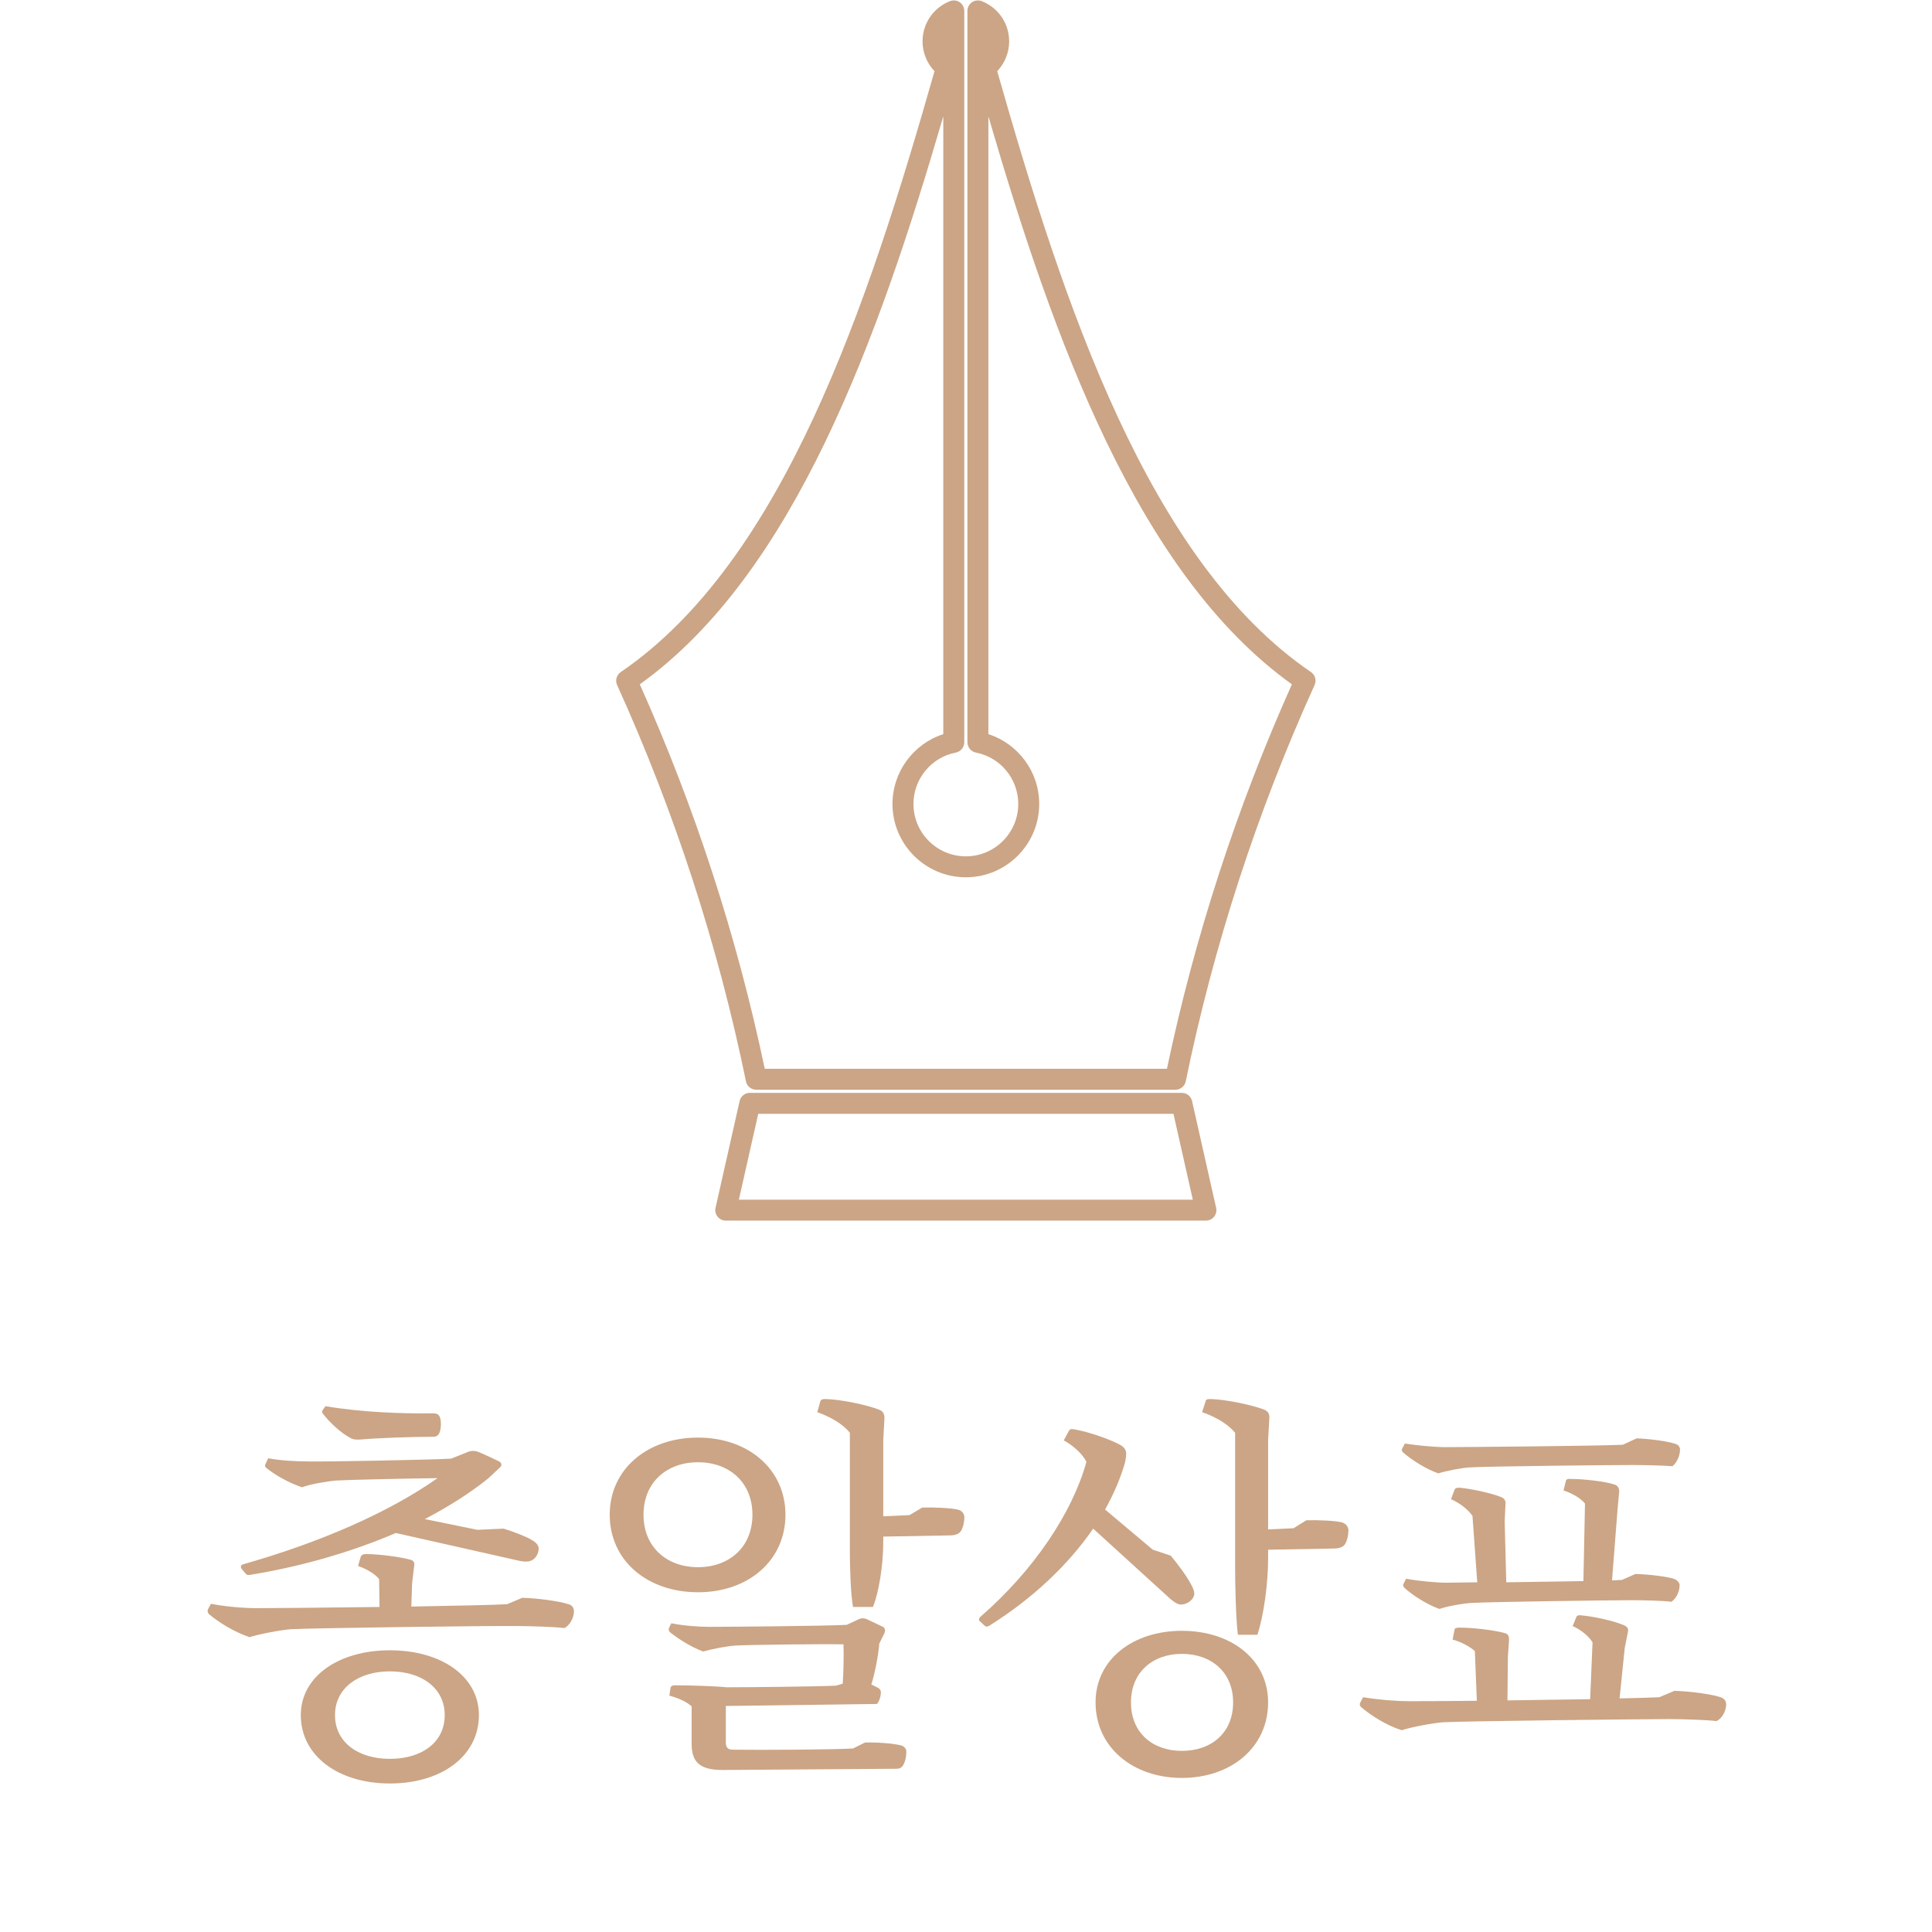
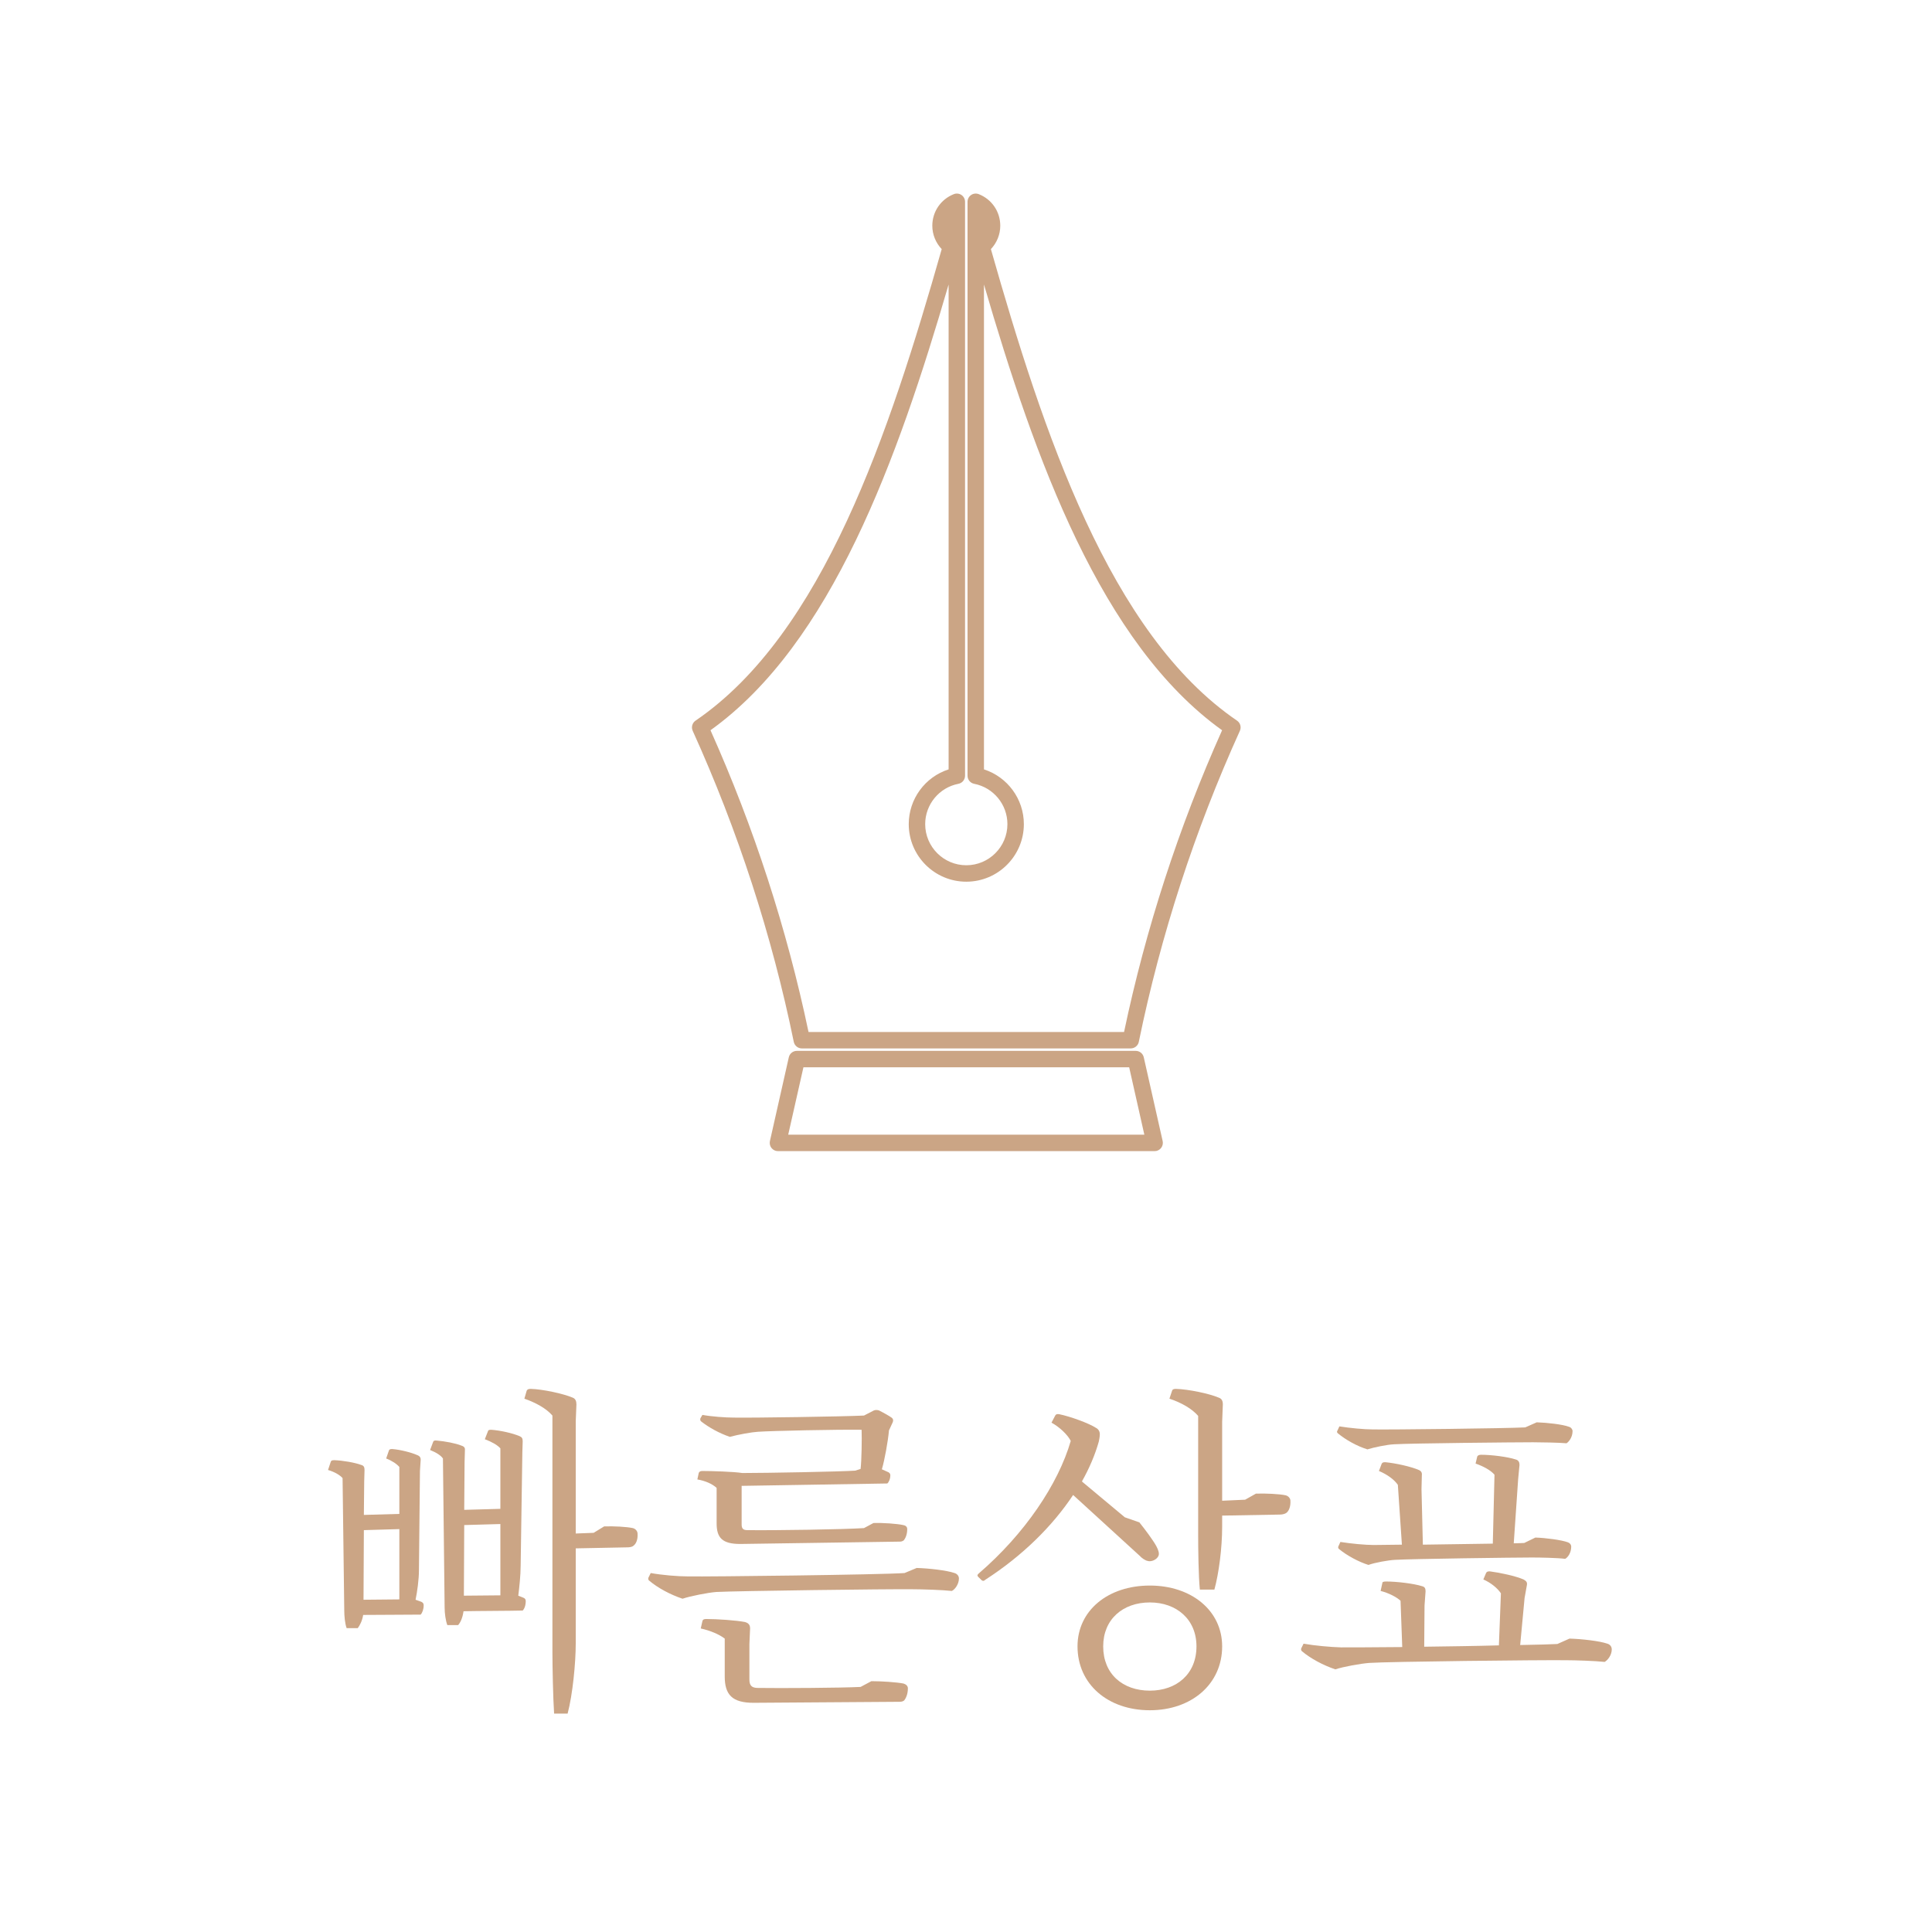
<svg xmlns="http://www.w3.org/2000/svg" width="500" zoomAndPan="magnify" viewBox="0 0 375 375" height="500" preserveAspectRatio="xMidYMid meet" version="1.0">
  <defs>
    <g />
-     <clipPath id="0a1e72d6e0">
-       <path d="M 138.836 212 L 236.117 212 L 236.117 236.922 L 138.836 236.922 Z M 138.836 212 " clip-rule="nonzero" />
+     <clipPath id="4067f0cb82">
+       <path d="M 149.398 203.816 L 225.719 203.816 L 225.719 223.434 L 149.398 223.434 Z M 149.398 203.816 " clip-rule="nonzero" />
    </clipPath>
-     <clipPath id="43f13c1bf9">
-       <path d="M 119.602 0.082 L 255.34 0.082 L 255.34 211.555 L 119.602 211.555 Z M 119.602 0.082 " clip-rule="nonzero" />
+     <clipPath id="420bb0c5f9">
+       <path d="M 134.309 37.57 L 240.801 37.57 L 240.801 203.527 L 134.309 203.527 Z M 134.309 37.57 " clip-rule="nonzero" />
    </clipPath>
  </defs>
-   <g clip-path="url(#0a1e72d6e0)">
-     <path fill="#cba585" d="M 234.07 236.922 L 140.871 236.922 C 140.254 236.922 139.668 236.641 139.281 236.156 C 138.898 235.676 138.75 235.043 138.887 234.441 L 143.562 213.707 C 143.773 212.781 144.598 212.125 145.547 212.125 L 229.391 212.125 C 230.34 212.125 231.164 212.781 231.375 213.707 L 236.051 234.441 C 236.188 235.043 236.043 235.676 235.656 236.156 C 235.273 236.641 234.688 236.922 234.07 236.922 Z M 143.414 232.855 L 231.523 232.855 L 227.766 216.191 L 147.176 216.191 L 143.414 232.855 " fill-opacity="1" fill-rule="nonzero" />
+   <g clip-path="url(#4067f0cb82)">
+     <path fill="#cba585" d="M 224.117 223.434 L 151 223.434 C 150.512 223.434 150.055 223.211 149.75 222.832 C 149.449 222.453 149.336 221.957 149.441 221.484 L 153.109 205.215 C 153.273 204.488 153.922 203.973 154.668 203.973 L 220.445 203.973 C 221.191 203.973 221.836 204.488 222.004 205.215 L 225.672 221.484 C 225.777 221.957 225.664 222.453 225.359 222.832 C 225.059 223.211 224.598 223.434 224.113 223.434 Z M 152.992 220.242 L 222.117 220.242 L 219.172 207.164 L 155.945 207.164 L 152.992 220.242 " fill-opacity="1" fill-rule="nonzero" />
  </g>
-   <g clip-path="url(#43f13c1bf9)">
-     <path fill="#cba585" d="M 228.16 211.516 L 146.781 211.516 C 145.816 211.516 144.98 210.836 144.789 209.891 C 139.379 183.516 130.965 157.637 119.781 132.965 C 119.375 132.066 119.672 131.004 120.488 130.445 C 152.004 108.961 168.477 59.152 181.387 13.82 C 179.91 12.27 179.066 10.195 179.066 8.039 C 179.066 4.566 181.156 1.504 184.383 0.227 C 185.012 -0.02 185.719 0.055 186.277 0.434 C 186.836 0.812 187.164 1.441 187.164 2.117 L 187.164 144.074 C 187.164 145.047 186.477 145.883 185.52 146.074 C 180.758 146.992 177.301 151.191 177.301 156.047 C 177.301 161.656 181.859 166.215 187.473 166.215 C 193.078 166.215 197.645 161.656 197.645 156.047 C 197.645 151.191 194.188 146.992 189.422 146.074 C 188.469 145.883 187.777 145.047 187.777 144.074 L 187.777 2.117 C 187.777 1.441 188.109 0.812 188.664 0.434 C 189.223 0.055 189.934 -0.02 190.559 0.227 C 193.789 1.504 195.875 4.566 195.875 8.035 C 195.875 10.195 195.027 12.27 193.559 13.82 C 206.461 59.152 222.938 108.961 254.453 130.445 C 255.27 131.004 255.57 132.066 255.16 132.965 C 243.977 157.637 235.566 183.516 230.152 209.891 C 229.957 210.836 229.125 211.516 228.16 211.516 Z M 148.438 207.449 L 226.504 207.449 C 231.871 181.891 240.027 156.801 250.758 132.828 C 220.816 111.371 204.445 65.77 191.844 22.574 L 191.844 142.5 C 197.652 144.367 201.711 149.82 201.711 156.047 C 201.711 163.895 195.32 170.281 187.473 170.281 C 179.617 170.281 173.23 163.895 173.23 156.047 C 173.23 149.82 177.289 144.367 183.094 142.5 L 183.094 22.574 C 170.492 65.77 154.125 111.371 124.184 132.828 C 134.914 156.801 143.07 181.891 148.438 207.449 " fill-opacity="1" fill-rule="nonzero" />
+   <g clip-path="url(#420bb0c5f9)">
+     <path fill="#cba585" d="M 219.477 203.496 L 155.633 203.496 C 154.875 203.496 154.223 202.961 154.07 202.219 C 149.828 181.523 143.227 161.215 134.453 141.852 C 134.133 141.145 134.367 140.312 135.008 139.875 C 159.73 123.016 172.656 83.926 182.785 48.352 C 181.625 47.137 180.961 45.508 180.961 43.812 C 180.961 41.09 182.602 38.684 185.137 37.684 C 185.629 37.488 186.184 37.551 186.621 37.848 C 187.059 38.145 187.316 38.637 187.316 39.168 L 187.316 150.57 C 187.316 151.336 186.777 151.988 186.027 152.137 C 182.289 152.859 179.578 156.152 179.578 159.965 C 179.578 164.367 183.156 167.945 187.559 167.945 C 191.957 167.945 195.539 164.367 195.539 159.965 C 195.539 156.152 192.824 152.859 189.086 152.137 C 188.34 151.988 187.797 151.336 187.797 150.57 L 187.797 39.168 C 187.797 38.637 188.059 38.145 188.492 37.848 C 188.93 37.551 189.488 37.488 189.977 37.684 C 192.516 38.684 194.152 41.09 194.152 43.812 C 194.152 45.508 193.488 47.137 192.332 48.352 C 202.457 83.926 215.383 123.016 240.105 139.875 C 240.746 140.312 240.98 141.145 240.66 141.852 C 231.887 161.215 225.289 181.523 221.043 202.219 C 220.891 202.961 220.234 203.496 219.48 203.496 Z M 156.934 200.305 L 218.18 200.305 C 222.391 180.246 228.789 160.559 237.207 141.742 C 213.719 124.906 200.875 89.117 190.988 55.223 L 190.988 149.336 C 195.543 150.801 198.73 155.078 198.73 159.965 C 198.73 166.125 193.715 171.137 187.559 171.137 C 181.395 171.137 176.387 166.125 176.387 159.965 C 176.387 155.078 179.566 150.801 184.125 149.336 L 184.125 55.223 C 174.238 89.117 161.395 124.906 137.906 141.742 C 146.324 160.559 152.723 180.246 156.934 200.305 " fill-opacity="1" fill-rule="nonzero" />
  </g>
  <g fill="#cba585" fill-opacity="1">
-     <g transform="translate(38.39687, 337.4531)">
+     <g transform="translate(60.78581, 325.5287)">
      <g>
-         <path d="M 60.039 -26.082 C 57.801 -25.93 50.082 -25.773 41.441 -25.621 L 41.594 -30.172 L 41.98 -33.414 C 42.137 -34.109 41.902 -34.574 41.211 -34.727 C 39.281 -35.266 35.113 -35.809 32.645 -35.809 C 31.949 -35.809 31.793 -35.574 31.641 -35.344 L 31.102 -33.492 C 32.719 -32.953 34.418 -31.949 35.191 -30.945 L 35.266 -25.543 C 24.465 -25.391 13.812 -25.312 11.422 -25.312 C 8.875 -25.312 5.246 -25.621 2.547 -26.16 L 1.93 -25.004 C 1.852 -24.695 1.93 -24.387 2.16 -24.156 C 4.168 -22.457 7.102 -20.684 10.031 -19.68 C 11.961 -20.297 16.051 -21.066 18.059 -21.223 C 22.301 -21.453 56.645 -21.918 62.047 -21.84 C 64.359 -21.84 69.145 -21.684 71.152 -21.453 C 72 -21.84 73.004 -23.227 73.004 -24.695 C 73.004 -25.391 72.617 -25.93 71.922 -26.082 C 70.07 -26.699 65.902 -27.242 62.973 -27.32 Z M 37.273 -17.133 C 27.32 -17.133 19.988 -12.039 19.988 -4.555 C 19.988 3.395 27.32 8.719 37.273 8.719 C 47.305 8.719 54.559 3.395 54.559 -4.555 C 54.559 -12.039 47.305 -17.133 37.273 -17.133 Z M 37.273 3.938 C 31.176 3.938 26.625 0.773 26.625 -4.555 C 26.625 -9.801 31.176 -13.043 37.273 -13.043 C 43.445 -13.043 47.922 -9.801 47.922 -4.555 C 47.922 0.773 43.445 3.938 37.273 3.938 Z M 9.336 -31.949 C 9.57 -31.719 9.801 -31.719 10.266 -31.793 C 20.141 -33.414 29.789 -36.191 38.43 -39.898 L 62.43 -34.496 C 63.203 -34.34 64.051 -34.266 64.59 -34.496 C 65.594 -34.805 66.289 -36.117 66.137 -37.117 C 66.059 -37.582 65.594 -38.121 64.746 -38.586 C 63.59 -39.281 61.117 -40.207 59.344 -40.746 L 54.25 -40.516 L 44.062 -42.598 C 48.617 -44.992 52.785 -47.613 56.336 -50.469 L 58.648 -52.629 C 59.035 -52.938 59.035 -53.48 58.496 -53.789 C 57.723 -54.172 55.41 -55.254 54.25 -55.719 C 53.711 -55.871 53.094 -55.871 52.629 -55.719 L 49.156 -54.328 C 44.836 -54.098 25.082 -53.711 21.375 -53.789 C 19.215 -53.789 16.051 -53.941 13.66 -54.406 L 13.117 -53.246 C 12.965 -52.938 13.043 -52.707 13.352 -52.477 C 15.203 -51.008 17.75 -49.621 20.219 -48.773 C 21.84 -49.391 25.082 -49.93 26.777 -50.082 C 29.402 -50.238 40.359 -50.469 46.535 -50.547 C 36.965 -43.832 23.691 -38.047 8.719 -33.801 C 8.336 -33.645 8.258 -33.336 8.488 -32.953 Z M 24.23 -63.742 C 24.078 -63.512 24.078 -63.355 24.23 -63.125 C 25.699 -61.195 27.859 -59.266 29.633 -58.34 C 30.172 -58.031 30.48 -58.031 31.41 -58.031 C 34.883 -58.34 41.285 -58.574 45.609 -58.574 C 46.07 -58.574 46.457 -58.648 46.766 -59.113 C 47.227 -59.73 47.305 -61.582 46.996 -62.355 C 46.766 -62.895 46.457 -63.125 45.684 -63.125 C 40.051 -63.047 32.027 -63.281 24.773 -64.516 Z M 24.23 -63.742 " />
+         <path d="M 54.441 -28.008 L 50.965 -27.875 L 50.965 -49.652 L 51.098 -52.934 C 51.098 -53.59 50.898 -54.047 50.375 -54.246 C 48.539 -55.031 44.535 -55.883 42.242 -55.949 C 41.715 -55.949 41.586 -55.82 41.453 -55.621 L 40.996 -54.047 C 43.227 -53.262 45.258 -52.145 46.438 -50.77 L 46.438 -4.918 C 46.438 -2.035 46.57 4.262 46.766 7.082 L 49.391 7.082 C 50.375 3.344 50.965 -2.754 50.965 -6.559 L 50.965 -24.992 L 60.934 -25.188 C 61.395 -25.188 61.918 -25.254 62.18 -25.516 C 62.641 -25.844 63.035 -26.629 62.969 -27.812 C 62.969 -28.336 62.574 -28.793 62.051 -28.926 C 60.867 -29.188 58.312 -29.32 56.473 -29.254 Z M 39.812 -15.809 C 40.012 -17.383 40.273 -19.809 40.273 -21.645 L 40.602 -43.617 L 40.668 -45.781 C 40.668 -46.309 40.535 -46.57 40.078 -46.766 C 38.699 -47.355 36.336 -47.883 34.566 -48.012 C 34.109 -48.012 33.977 -47.949 33.91 -47.684 L 33.32 -46.176 C 34.699 -45.652 35.746 -45.062 36.336 -44.406 L 36.336 -32.664 L 29.32 -32.469 L 29.387 -41.652 L 29.449 -43.879 C 29.516 -44.473 29.387 -44.734 28.793 -44.93 C 27.68 -45.391 25.582 -45.781 24.008 -45.914 C 23.48 -45.98 23.352 -45.848 23.285 -45.652 L 22.695 -44.078 C 23.875 -43.617 24.793 -43.027 25.188 -42.438 L 25.516 -13.512 C 25.516 -12.398 25.711 -10.953 26.039 -10.102 L 28.141 -10.102 C 28.598 -10.625 28.992 -11.48 29.188 -12.789 C 32.008 -12.855 38.176 -12.855 40.668 -12.922 C 40.996 -13.25 41.258 -13.906 41.258 -14.758 C 41.258 -15.086 41.125 -15.281 40.797 -15.414 Z M 36.336 -29.715 L 36.336 -15.875 L 29.254 -15.809 L 29.32 -29.516 Z M 19.875 -15.02 C 20.203 -16.594 20.531 -18.957 20.531 -20.793 L 20.727 -40.012 L 20.859 -42.043 C 20.922 -42.57 20.727 -42.898 20.203 -43.094 C 19.023 -43.617 16.922 -44.145 15.348 -44.273 C 14.953 -44.273 14.758 -44.207 14.691 -43.945 L 14.168 -42.438 C 15.348 -41.98 16.199 -41.387 16.727 -40.797 L 16.727 -31.68 L 9.84 -31.484 L 9.906 -37.977 L 9.969 -40.207 C 9.969 -40.734 9.84 -41.059 9.312 -41.191 C 8.066 -41.652 5.773 -42.043 4.133 -42.109 C 3.672 -42.109 3.477 -42.043 3.41 -41.781 L 2.887 -40.207 C 4.199 -39.812 5.184 -39.223 5.707 -38.633 L 6.035 -12.922 C 6.035 -11.871 6.164 -10.43 6.492 -9.512 L 8.656 -9.512 C 9.051 -10.035 9.512 -10.887 9.707 -12.07 C 12.66 -12.07 18.496 -12.133 20.859 -12.133 C 21.188 -12.461 21.449 -13.184 21.449 -13.906 C 21.449 -14.234 21.383 -14.43 20.988 -14.625 Z M 16.727 -28.73 L 16.727 -15.086 L 9.773 -15.02 L 9.84 -28.531 Z M 16.727 -28.73 " />
      </g>
    </g>
  </g>
  <g fill="#cba585" fill-opacity="1">
-     <g transform="translate(112.9438, 337.4531)">
+     <g transform="translate(124.143, 325.5287)">
      <g>
-         <path d="M 63.59 -43.371 L 58.496 -43.137 L 58.496 -57.957 L 58.727 -62.121 C 58.727 -62.973 58.496 -63.512 57.723 -63.82 C 55.41 -64.746 50.316 -65.828 47.305 -65.902 C 46.688 -65.902 46.457 -65.828 46.301 -65.52 L 45.684 -63.355 C 48.309 -62.43 50.777 -60.965 52.012 -59.344 L 52.012 -36.348 C 52.012 -33.492 52.168 -27.938 52.629 -25.543 L 56.488 -25.543 C 57.645 -28.32 58.496 -33.723 58.496 -38.121 L 58.496 -39.203 L 71.535 -39.434 C 72.156 -39.434 72.848 -39.59 73.312 -39.973 C 73.773 -40.359 74.238 -41.594 74.238 -43.062 C 74.16 -43.754 73.699 -44.297 72.926 -44.449 C 71.535 -44.758 68.375 -44.914 66.059 -44.836 Z M 52.629 1.93 C 48.23 2.16 34.883 2.238 29.324 2.16 C 28.398 2.16 27.938 1.773 27.938 0.773 L 27.938 -6.328 L 57.262 -6.715 C 57.645 -7.102 58.031 -8.027 58.031 -9.027 C 58.031 -9.336 57.879 -9.57 57.57 -9.801 L 56.18 -10.496 C 56.797 -12.348 57.57 -16.207 57.723 -18.445 L 58.727 -20.449 C 58.883 -20.914 58.883 -21.301 58.574 -21.609 C 57.801 -21.992 56.027 -22.844 55.176 -23.227 C 54.715 -23.383 54.25 -23.383 53.863 -23.227 L 51.395 -22.07 C 46.766 -21.84 28.555 -21.684 24.617 -21.684 C 22.688 -21.684 19.523 -21.918 17.363 -22.379 L 16.898 -21.453 C 16.824 -21.145 16.824 -20.914 17.133 -20.605 C 18.828 -19.293 21.066 -17.828 23.535 -16.898 C 25.465 -17.441 28.398 -17.98 29.941 -18.059 C 32.875 -18.211 46.07 -18.367 50.777 -18.289 C 50.855 -16.668 50.777 -12.426 50.625 -10.648 L 49.312 -10.266 C 46.379 -10.109 33.105 -9.953 28.09 -9.953 C 25.93 -10.188 20.371 -10.34 18.059 -10.34 C 17.594 -10.34 17.285 -10.188 17.211 -9.879 L 16.977 -8.336 C 18.676 -7.871 20.297 -7.176 21.301 -6.25 L 21.301 1.004 C 21.301 4.555 22.844 6.098 27.32 6.098 L 61.043 5.863 C 61.43 5.863 61.812 5.789 62.121 5.48 C 62.508 5.094 62.973 4.012 62.973 2.547 C 62.973 1.93 62.508 1.465 61.891 1.312 C 60.348 0.926 57.105 0.695 54.945 0.773 Z M 39.512 -43.445 C 39.512 -52.246 32.336 -58.418 22.535 -58.418 C 12.656 -58.418 5.402 -52.246 5.402 -43.445 C 5.402 -34.574 12.656 -28.398 22.535 -28.398 C 32.336 -28.398 39.512 -34.574 39.512 -43.445 Z M 11.961 -43.445 C 11.961 -49.773 16.516 -53.633 22.535 -53.633 C 28.555 -53.633 33.105 -49.773 33.105 -43.445 C 33.105 -37.117 28.555 -33.262 22.535 -33.262 C 16.516 -33.262 11.961 -37.117 11.961 -43.445 Z M 11.961 -43.445 " />
+         <path d="M 51.426 -20.203 C 46.832 -19.875 13.445 -19.48 9.445 -19.547 C 7.41 -19.547 4.328 -19.809 2.164 -20.203 L 1.707 -19.285 C 1.641 -19.023 1.707 -18.824 1.902 -18.695 C 3.543 -17.316 5.969 -16.004 8.332 -15.219 C 9.906 -15.742 13.25 -16.398 14.891 -16.527 C 18.367 -16.727 48.406 -17.121 53 -17.055 C 54.965 -17.055 58.836 -16.922 60.605 -16.727 C 61.195 -16.988 61.984 -18.039 61.984 -19.152 C 61.984 -19.676 61.59 -20.07 61.133 -20.203 C 59.621 -20.727 56.145 -21.121 53.785 -21.188 Z M 42.898 1.902 C 39.094 2.098 27.352 2.164 22.957 2.098 C 21.711 2.098 21.316 1.574 21.316 0.461 L 21.316 -6.43 L 21.449 -9.445 C 21.449 -10.168 21.121 -10.496 20.465 -10.691 C 18.824 -11.02 15.086 -11.281 12.922 -11.281 C 12.461 -11.281 12.266 -11.152 12.199 -10.887 L 11.871 -9.445 C 13.645 -9.051 15.414 -8.332 16.527 -7.477 L 16.527 -0.133 C 16.527 3.41 17.973 4.984 22.105 4.984 L 50.441 4.789 C 50.832 4.789 51.098 4.723 51.359 4.527 C 51.621 4.199 52.078 3.41 52.078 2.164 C 52.078 1.707 51.688 1.379 51.227 1.246 C 49.914 0.984 46.965 0.785 44.996 0.785 Z M 14.953 -29.844 C 14.953 -27.023 16.07 -25.844 19.547 -25.844 L 50.504 -26.301 C 50.832 -26.301 51.031 -26.367 51.293 -26.566 C 51.555 -26.895 51.949 -27.613 51.949 -28.73 C 51.949 -29.188 51.621 -29.449 51.16 -29.516 C 49.98 -29.777 47.227 -29.977 45.391 -29.91 L 43.555 -28.926 C 39.551 -28.664 26.434 -28.465 20.922 -28.531 C 20.07 -28.531 19.809 -28.859 19.809 -29.648 L 19.809 -37.125 L 48.078 -37.586 C 48.34 -37.781 48.668 -38.438 48.668 -39.16 C 48.668 -39.422 48.602 -39.551 48.34 -39.75 L 47.027 -40.34 C 47.555 -42.109 48.211 -45.719 48.406 -47.883 L 49.129 -49.457 C 49.258 -49.785 49.258 -50.047 48.996 -50.309 C 48.473 -50.703 47.16 -51.426 46.504 -51.75 C 46.176 -51.883 45.719 -51.883 45.453 -51.75 L 43.555 -50.77 C 39.355 -50.57 21.906 -50.309 18.301 -50.375 C 16.66 -50.375 13.973 -50.57 12.199 -50.898 L 11.805 -50.242 C 11.742 -49.98 11.742 -49.785 12.004 -49.586 C 13.445 -48.473 15.414 -47.355 17.512 -46.637 C 19.219 -47.094 21.777 -47.555 22.957 -47.621 C 25.711 -47.816 38.566 -48.078 43.094 -48.012 C 43.16 -46.309 43.094 -42.043 42.898 -40.406 L 41.848 -40.078 C 39.027 -39.879 24.598 -39.617 19.941 -39.617 C 18.301 -39.879 13.973 -40.012 12.133 -40.012 C 11.742 -40.012 11.543 -39.812 11.48 -39.617 L 11.215 -38.371 C 12.727 -38.109 14.102 -37.52 14.953 -36.73 Z M 14.953 -29.844 " />
      </g>
    </g>
  </g>
  <g fill="#cba585" fill-opacity="1">
-     <g transform="translate(187.4907, 337.4531)">
+     <g transform="translate(187.5002, 325.5287)">
      <g>
-         <path d="M 63.59 -40.824 L 58.648 -40.59 L 58.648 -57.957 L 58.883 -62.121 C 58.957 -62.973 58.648 -63.512 57.957 -63.82 C 55.562 -64.746 50.469 -65.828 47.461 -65.902 C 46.844 -65.902 46.609 -65.828 46.535 -65.52 L 45.84 -63.355 C 48.539 -62.43 50.934 -60.965 52.246 -59.344 L 52.246 -33.027 C 52.246 -29.711 52.398 -23.074 52.785 -20.141 L 56.566 -20.141 C 57.801 -23.844 58.648 -30.098 58.648 -34.957 L 58.648 -36.656 L 71.535 -36.887 C 72.156 -36.887 72.848 -37.043 73.312 -37.426 C 73.773 -37.812 74.238 -39.047 74.238 -40.516 C 74.16 -41.211 73.699 -41.75 72.926 -41.98 C 71.535 -42.289 68.375 -42.445 66.059 -42.367 Z M 41.902 -20.914 C 32.41 -20.914 25.156 -15.355 25.156 -7.023 C 25.156 1.699 32.41 7.641 41.902 7.641 C 51.473 7.641 58.648 1.699 58.648 -7.023 C 58.648 -15.355 51.473 -20.914 41.902 -20.914 Z M 41.902 2.391 C 36.27 2.391 32.027 -1.082 32.027 -7.023 C 32.027 -12.887 36.27 -16.438 41.902 -16.438 C 47.613 -16.438 51.859 -12.887 51.859 -7.023 C 51.859 -1.082 47.613 2.391 41.902 2.391 Z M 39.355 -27.395 C 39.898 -26.855 40.746 -26.238 41.285 -26.082 C 42.289 -25.773 43.832 -26.547 44.219 -27.629 C 44.449 -28.09 44.297 -28.863 43.68 -29.941 C 42.984 -31.332 41.133 -33.879 39.742 -35.5 L 36.27 -36.656 L 27.008 -44.449 C 28.707 -47.535 30.02 -50.547 30.867 -53.555 C 30.945 -54.02 31.102 -54.637 31.102 -55.332 C 31.102 -55.949 30.715 -56.566 30.02 -56.953 C 28.32 -57.957 23.77 -59.574 20.914 -60.039 C 20.371 -60.117 20.141 -60.039 19.988 -59.73 L 18.984 -57.879 C 20.836 -56.875 22.688 -55.176 23.383 -53.711 C 20.684 -43.91 13.195 -32.645 2.777 -23.613 C 2.469 -23.305 2.469 -22.996 2.625 -22.844 L 3.703 -21.84 C 3.938 -21.684 4.168 -21.684 4.555 -21.918 C 13.043 -27.242 19.91 -33.801 24.695 -40.746 Z M 39.355 -27.395 " />
+         <path d="M 33.715 -23.547 C 34.109 -23.09 34.828 -22.629 35.223 -22.562 C 35.945 -22.301 37.125 -22.824 37.387 -23.613 C 37.52 -24.008 37.387 -24.598 36.93 -25.449 C 36.273 -26.629 34.762 -28.664 33.648 -30.039 L 30.828 -31.023 L 22.496 -37.977 C 23.941 -40.535 25.055 -43.16 25.777 -45.719 C 25.844 -46.047 25.973 -46.637 25.973 -47.16 C 25.973 -47.684 25.711 -48.145 25.188 -48.406 C 23.875 -49.258 20.332 -50.57 18.102 -51.031 C 17.711 -51.098 17.449 -51.031 17.316 -50.77 L 16.594 -49.391 C 18.168 -48.539 19.742 -47.027 20.332 -45.848 C 17.906 -37.453 11.348 -27.746 2.492 -20.137 C 2.164 -19.875 2.164 -19.676 2.359 -19.48 L 3.016 -18.824 C 3.281 -18.629 3.477 -18.629 3.738 -18.891 C 10.953 -23.547 16.793 -29.32 20.793 -35.355 Z M 35.684 2.625 C 30.434 2.625 26.629 -0.59 26.629 -5.969 C 26.629 -11.215 30.434 -14.496 35.684 -14.496 C 40.863 -14.496 44.734 -11.215 44.734 -5.969 C 44.734 -0.59 40.863 2.625 35.684 2.625 Z M 35.684 -17.773 C 27.547 -17.773 21.645 -12.922 21.645 -5.969 C 21.645 1.379 27.547 6.43 35.684 6.43 C 43.75 6.43 49.719 1.379 49.719 -5.969 C 49.719 -12.922 43.75 -17.773 35.684 -17.773 Z M 54.18 -34.438 L 49.719 -34.238 L 49.719 -49.523 L 49.852 -52.934 C 49.852 -53.59 49.652 -54.047 49.062 -54.246 C 47.227 -55.031 43.16 -55.883 40.734 -55.949 C 40.273 -55.949 40.078 -55.82 40.012 -55.621 L 39.484 -54.047 C 41.848 -53.262 43.879 -52.078 45.062 -50.703 L 45.062 -27.68 C 45.062 -24.793 45.129 -19.547 45.391 -16.988 L 48.211 -16.988 C 49.062 -20.07 49.719 -24.992 49.719 -29.188 L 49.719 -31.352 L 60.934 -31.551 C 61.395 -31.551 61.918 -31.68 62.18 -31.879 C 62.641 -32.207 63.035 -33.059 62.969 -34.238 C 62.969 -34.699 62.574 -35.156 62.051 -35.289 C 60.867 -35.551 58.18 -35.684 56.277 -35.617 Z M 54.18 -34.438 " />
      </g>
    </g>
  </g>
  <g fill="#cba585" fill-opacity="1">
-     <g transform="translate(262.0376, 337.4531)">
+     <g transform="translate(250.8574, 325.5287)">
      <g>
-         <path d="M 60.039 -8.027 C 58.805 -7.949 56.027 -7.871 52.32 -7.793 L 53.324 -17.594 L 53.941 -20.684 C 54.098 -21.301 53.863 -21.684 53.172 -21.992 C 51.242 -22.844 47.383 -23.691 44.836 -23.922 C 44.297 -24 43.988 -23.844 43.91 -23.535 L 43.215 -21.84 C 44.914 -21.066 46.379 -19.832 47.074 -18.676 L 46.609 -7.641 L 30.559 -7.41 L 30.637 -15.82 L 30.867 -19.137 C 30.867 -19.832 30.715 -20.297 30.098 -20.449 C 28.012 -21.066 23.77 -21.531 21.223 -21.531 C 20.527 -21.531 20.297 -21.375 20.297 -21.145 L 19.91 -19.215 C 21.609 -18.754 23.305 -17.828 24.23 -16.977 L 24.617 -7.332 C 18.211 -7.254 13.043 -7.254 11.422 -7.254 C 8.875 -7.254 5.246 -7.562 2.547 -8.027 L 1.93 -6.867 C 1.852 -6.559 1.93 -6.328 2.16 -6.098 C 4.168 -4.398 7.102 -2.547 10.031 -1.621 C 11.961 -2.238 16.051 -3.008 18.059 -3.164 C 22.301 -3.395 56.645 -3.781 62.047 -3.781 C 64.359 -3.781 69.145 -3.629 71.152 -3.395 C 72 -3.781 73.004 -5.094 73.004 -6.637 C 73.004 -7.332 72.617 -7.793 71.922 -8.027 C 70.07 -8.645 65.902 -9.184 62.973 -9.262 Z M 10.34 -29.941 C 10.266 -29.711 10.34 -29.48 10.574 -29.246 C 12.27 -27.703 14.973 -26.008 17.363 -25.156 C 18.906 -25.699 21.918 -26.238 23.535 -26.316 C 27.086 -26.547 50.699 -26.855 54.637 -26.855 C 56.488 -26.855 60.809 -26.777 62.355 -26.547 C 63.047 -26.934 63.973 -28.246 63.973 -29.789 C 63.973 -30.25 63.512 -30.715 63.047 -30.945 C 61.504 -31.484 57.879 -31.871 55.41 -31.949 L 52.785 -30.793 C 52.32 -30.793 51.703 -30.715 50.855 -30.715 L 51.938 -44.605 L 52.246 -47.922 C 52.246 -48.617 52.012 -49.082 51.32 -49.312 C 49.465 -49.93 45.301 -50.391 42.828 -50.391 C 42.211 -50.469 41.902 -50.238 41.902 -50.008 L 41.441 -48.156 C 43.137 -47.613 44.836 -46.609 45.609 -45.609 L 45.301 -30.559 L 30.328 -30.328 L 30.02 -42.137 L 30.172 -45.453 C 30.25 -46.148 30.02 -46.535 29.402 -46.844 C 27.551 -47.613 23.691 -48.465 21.223 -48.695 C 20.605 -48.695 20.371 -48.539 20.297 -48.309 L 19.602 -46.457 C 21.375 -45.684 22.918 -44.449 23.77 -43.215 L 24.695 -30.328 L 18.754 -30.25 C 16.824 -30.25 13.352 -30.559 10.883 -31.023 Z M 52.938 -57.027 C 48.617 -56.797 22.301 -56.566 18.445 -56.566 C 16.516 -56.566 13.117 -56.875 10.648 -57.262 L 10.109 -56.258 C 10.031 -56.027 10.031 -55.793 10.266 -55.562 C 12.039 -54.02 14.738 -52.32 17.133 -51.473 C 18.598 -51.938 21.684 -52.555 23.227 -52.629 C 26.934 -52.863 50.855 -53.094 54.793 -53.094 C 56.645 -53.094 60.965 -53.016 62.586 -52.863 C 63.125 -53.246 64.051 -54.559 64.051 -56.102 C 64.051 -56.566 63.742 -57.027 63.203 -57.184 C 61.66 -57.723 58.031 -58.188 55.641 -58.266 Z M 52.938 -57.027 " />
+         <path d="M 51.426 -6.43 C 50.375 -6.363 47.684 -6.297 44.207 -6.23 L 45.062 -15.348 L 45.52 -17.906 C 45.586 -18.367 45.453 -18.629 44.863 -18.957 C 43.355 -19.613 40.34 -20.27 38.305 -20.531 C 37.91 -20.531 37.715 -20.465 37.586 -20.203 L 37.059 -18.957 C 38.566 -18.301 39.812 -17.25 40.469 -16.266 L 40.078 -6.164 C 35.551 -6.035 30.434 -5.969 25.582 -5.902 L 25.645 -13.906 L 25.844 -16.66 C 25.844 -17.184 25.711 -17.512 25.188 -17.645 C 23.547 -18.168 20.203 -18.562 18.168 -18.562 C 17.578 -18.562 17.449 -18.43 17.449 -18.234 L 17.121 -16.727 C 18.695 -16.332 20.203 -15.547 20.988 -14.824 L 21.316 -5.836 C 15.547 -5.773 10.824 -5.773 9.445 -5.773 C 7.41 -5.836 4.328 -6.102 2.164 -6.492 L 1.707 -5.574 C 1.641 -5.312 1.707 -5.117 1.902 -4.984 C 3.543 -3.609 5.969 -2.297 8.332 -1.508 C 9.906 -2.035 13.25 -2.625 14.891 -2.754 C 18.367 -3.016 48.406 -3.344 53 -3.281 C 54.965 -3.281 58.836 -3.148 60.605 -2.953 C 61.195 -3.281 61.984 -4.262 61.984 -5.379 C 61.984 -5.969 61.59 -6.363 61.133 -6.492 C 59.621 -7.02 56.145 -7.41 53.785 -7.477 Z M 8.922 -25.383 C 8.855 -25.254 8.855 -24.992 9.051 -24.859 C 10.559 -23.613 12.855 -22.367 14.758 -21.777 C 16.004 -22.234 18.629 -22.695 19.875 -22.762 C 23.023 -22.957 43.227 -23.219 46.504 -23.219 C 48.012 -23.219 51.555 -23.152 52.934 -22.957 C 53.457 -23.219 54.113 -24.137 54.113 -25.32 C 54.113 -25.711 53.852 -26.039 53.457 -26.172 C 52.211 -26.629 49.195 -27.023 47.16 -27.09 L 44.996 -26.039 C 44.535 -26.039 43.879 -25.973 42.961 -25.973 L 43.816 -38.438 L 44.078 -41.191 C 44.078 -41.715 43.879 -42.109 43.355 -42.242 C 41.781 -42.766 38.633 -43.16 36.602 -43.16 C 36.141 -43.16 35.945 -42.961 35.879 -42.832 L 35.551 -41.453 C 37.059 -40.93 38.504 -40.141 39.223 -39.289 L 38.895 -25.91 L 25.32 -25.711 L 25.055 -36.469 L 25.121 -39.16 C 25.188 -39.684 24.992 -40.012 24.531 -40.207 C 23.023 -40.863 20.07 -41.52 18.039 -41.715 C 17.578 -41.715 17.449 -41.652 17.316 -41.387 L 16.793 -40.012 C 18.367 -39.355 19.742 -38.371 20.465 -37.32 L 21.25 -25.711 L 15.809 -25.645 C 14.168 -25.645 11.348 -25.91 9.312 -26.238 Z M 45.191 -48.473 C 41.586 -48.277 18.824 -48.012 15.609 -48.078 C 13.973 -48.078 11.152 -48.34 9.117 -48.668 L 8.723 -47.816 C 8.594 -47.684 8.656 -47.422 8.855 -47.293 C 10.363 -46.047 12.594 -44.801 14.562 -44.207 C 15.809 -44.602 18.367 -45.129 19.676 -45.191 C 22.824 -45.391 43.355 -45.586 46.703 -45.586 C 48.211 -45.586 51.816 -45.52 53.195 -45.391 C 53.652 -45.652 54.375 -46.57 54.375 -47.75 C 54.375 -48.078 54.113 -48.473 53.652 -48.602 C 52.406 -49.062 49.457 -49.391 47.422 -49.457 Z M 45.191 -48.473 " />
      </g>
    </g>
  </g>
</svg>
